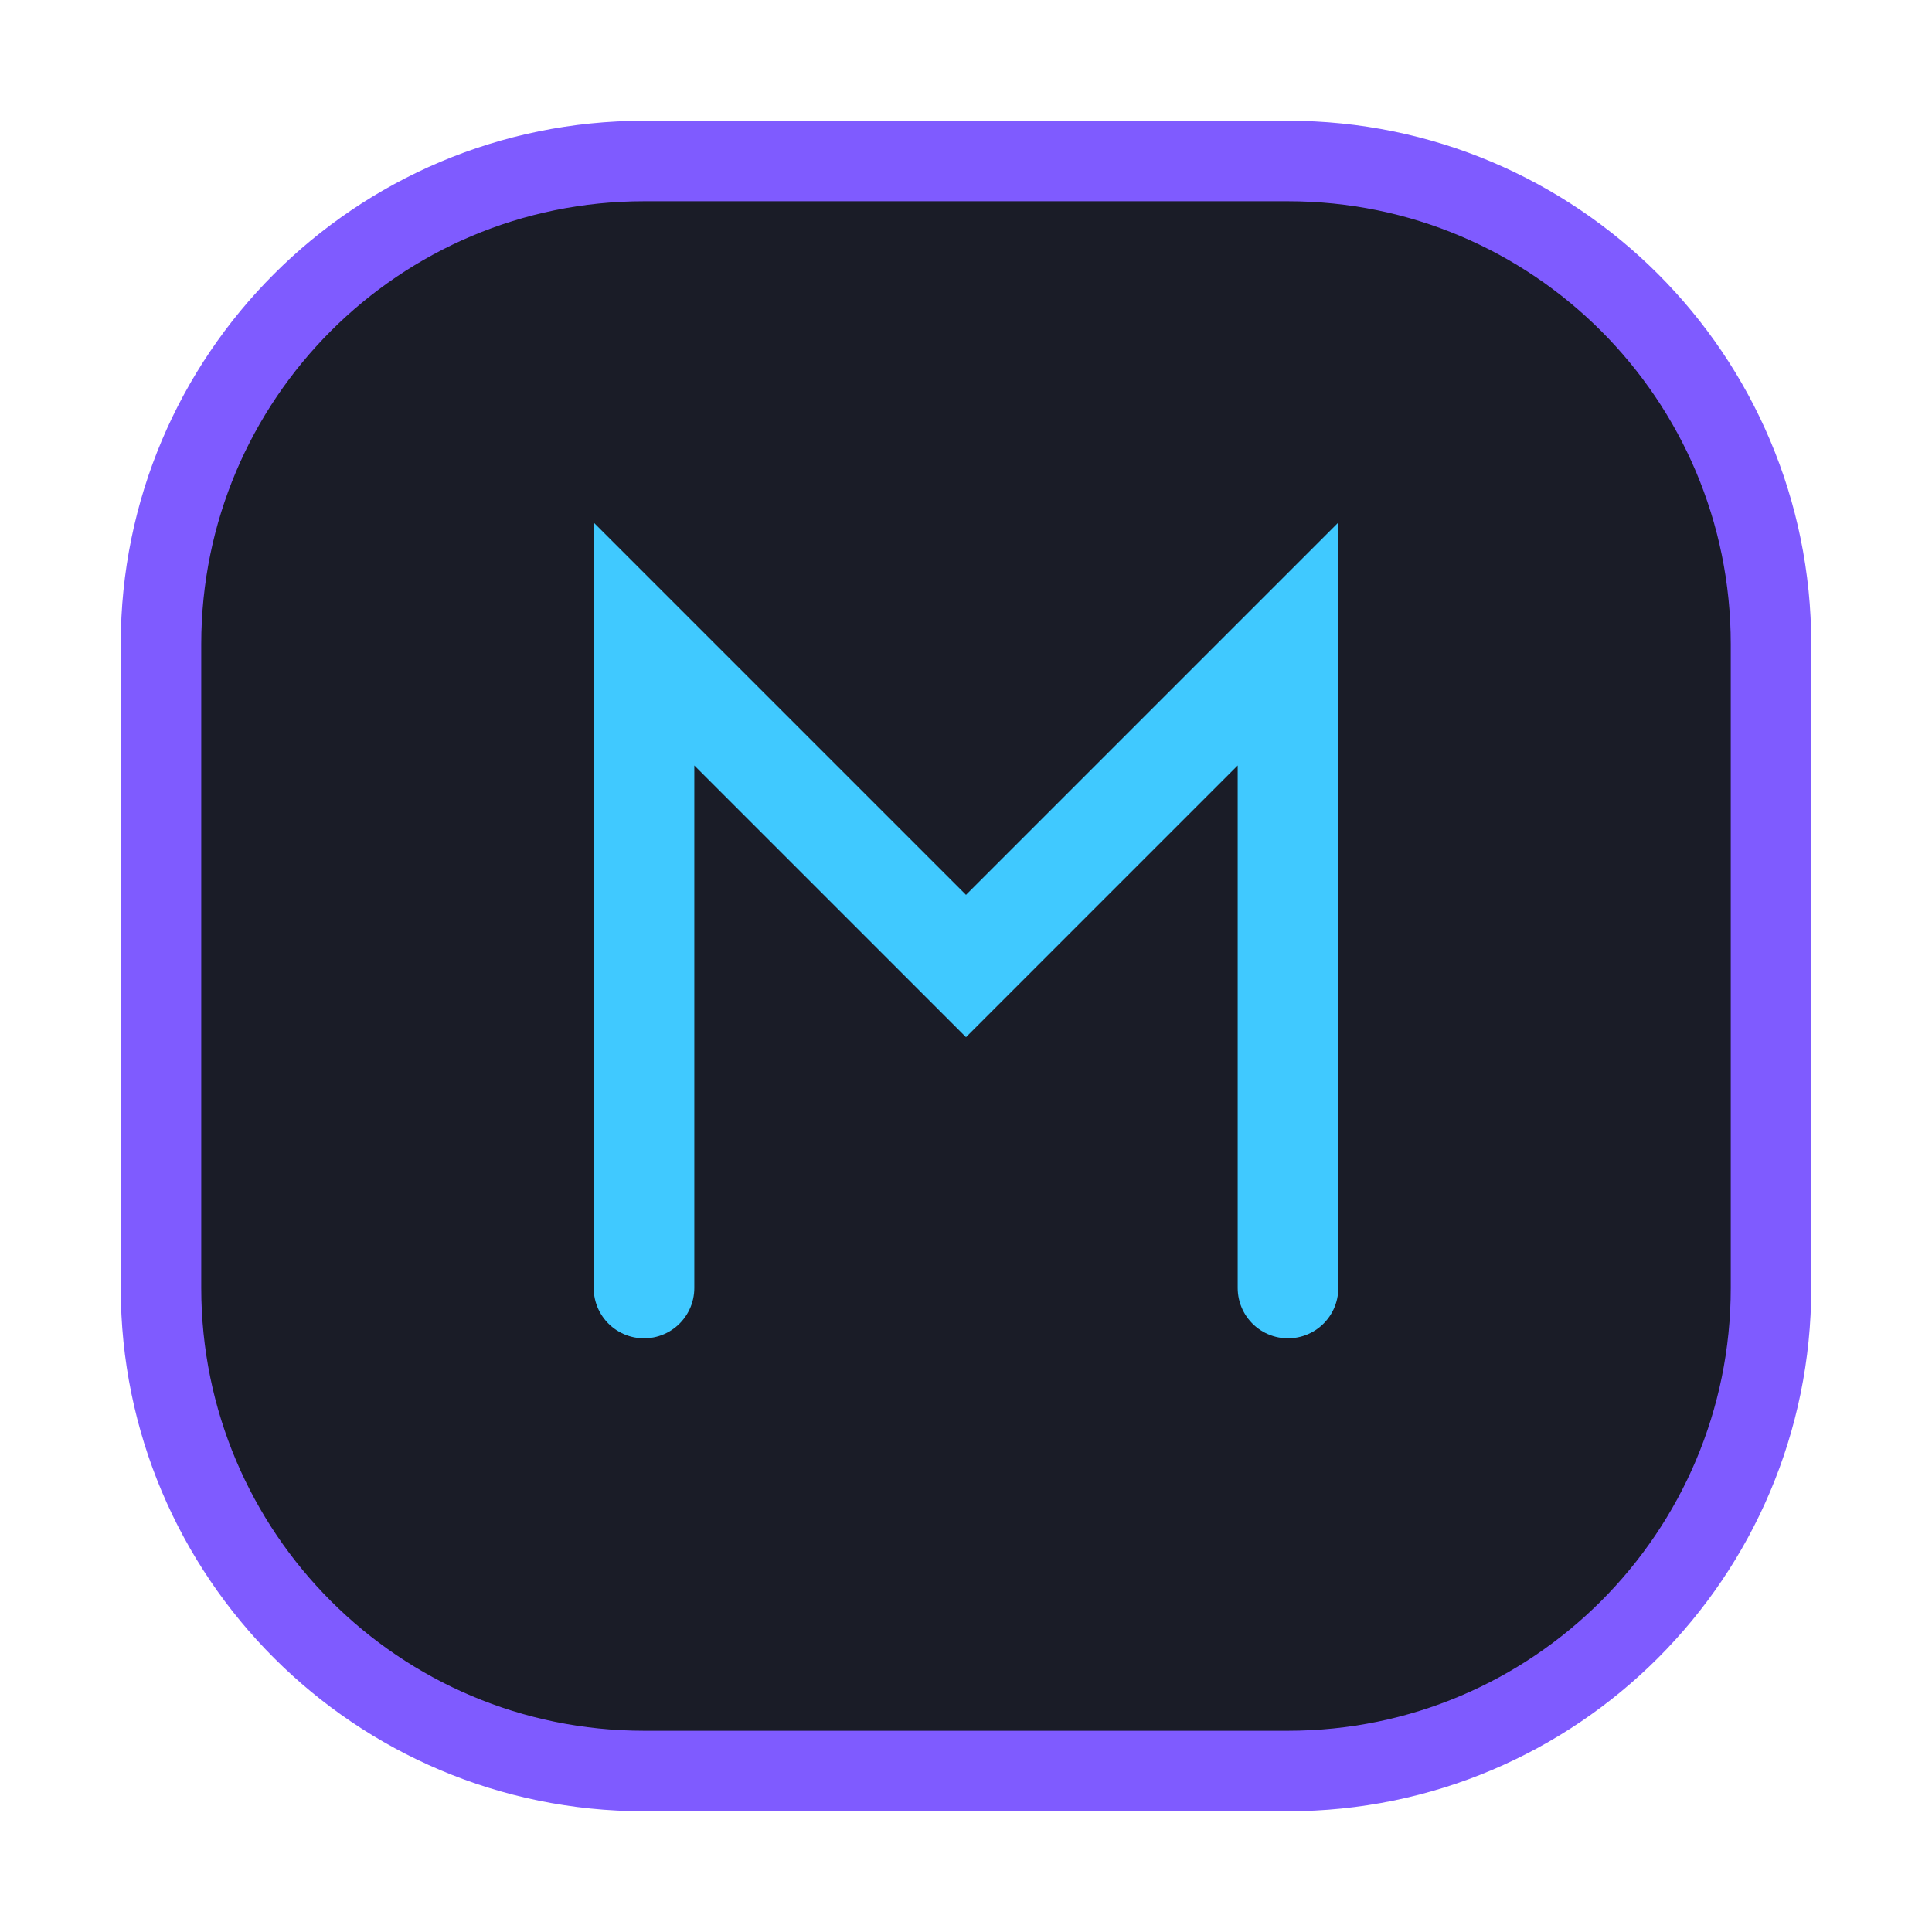
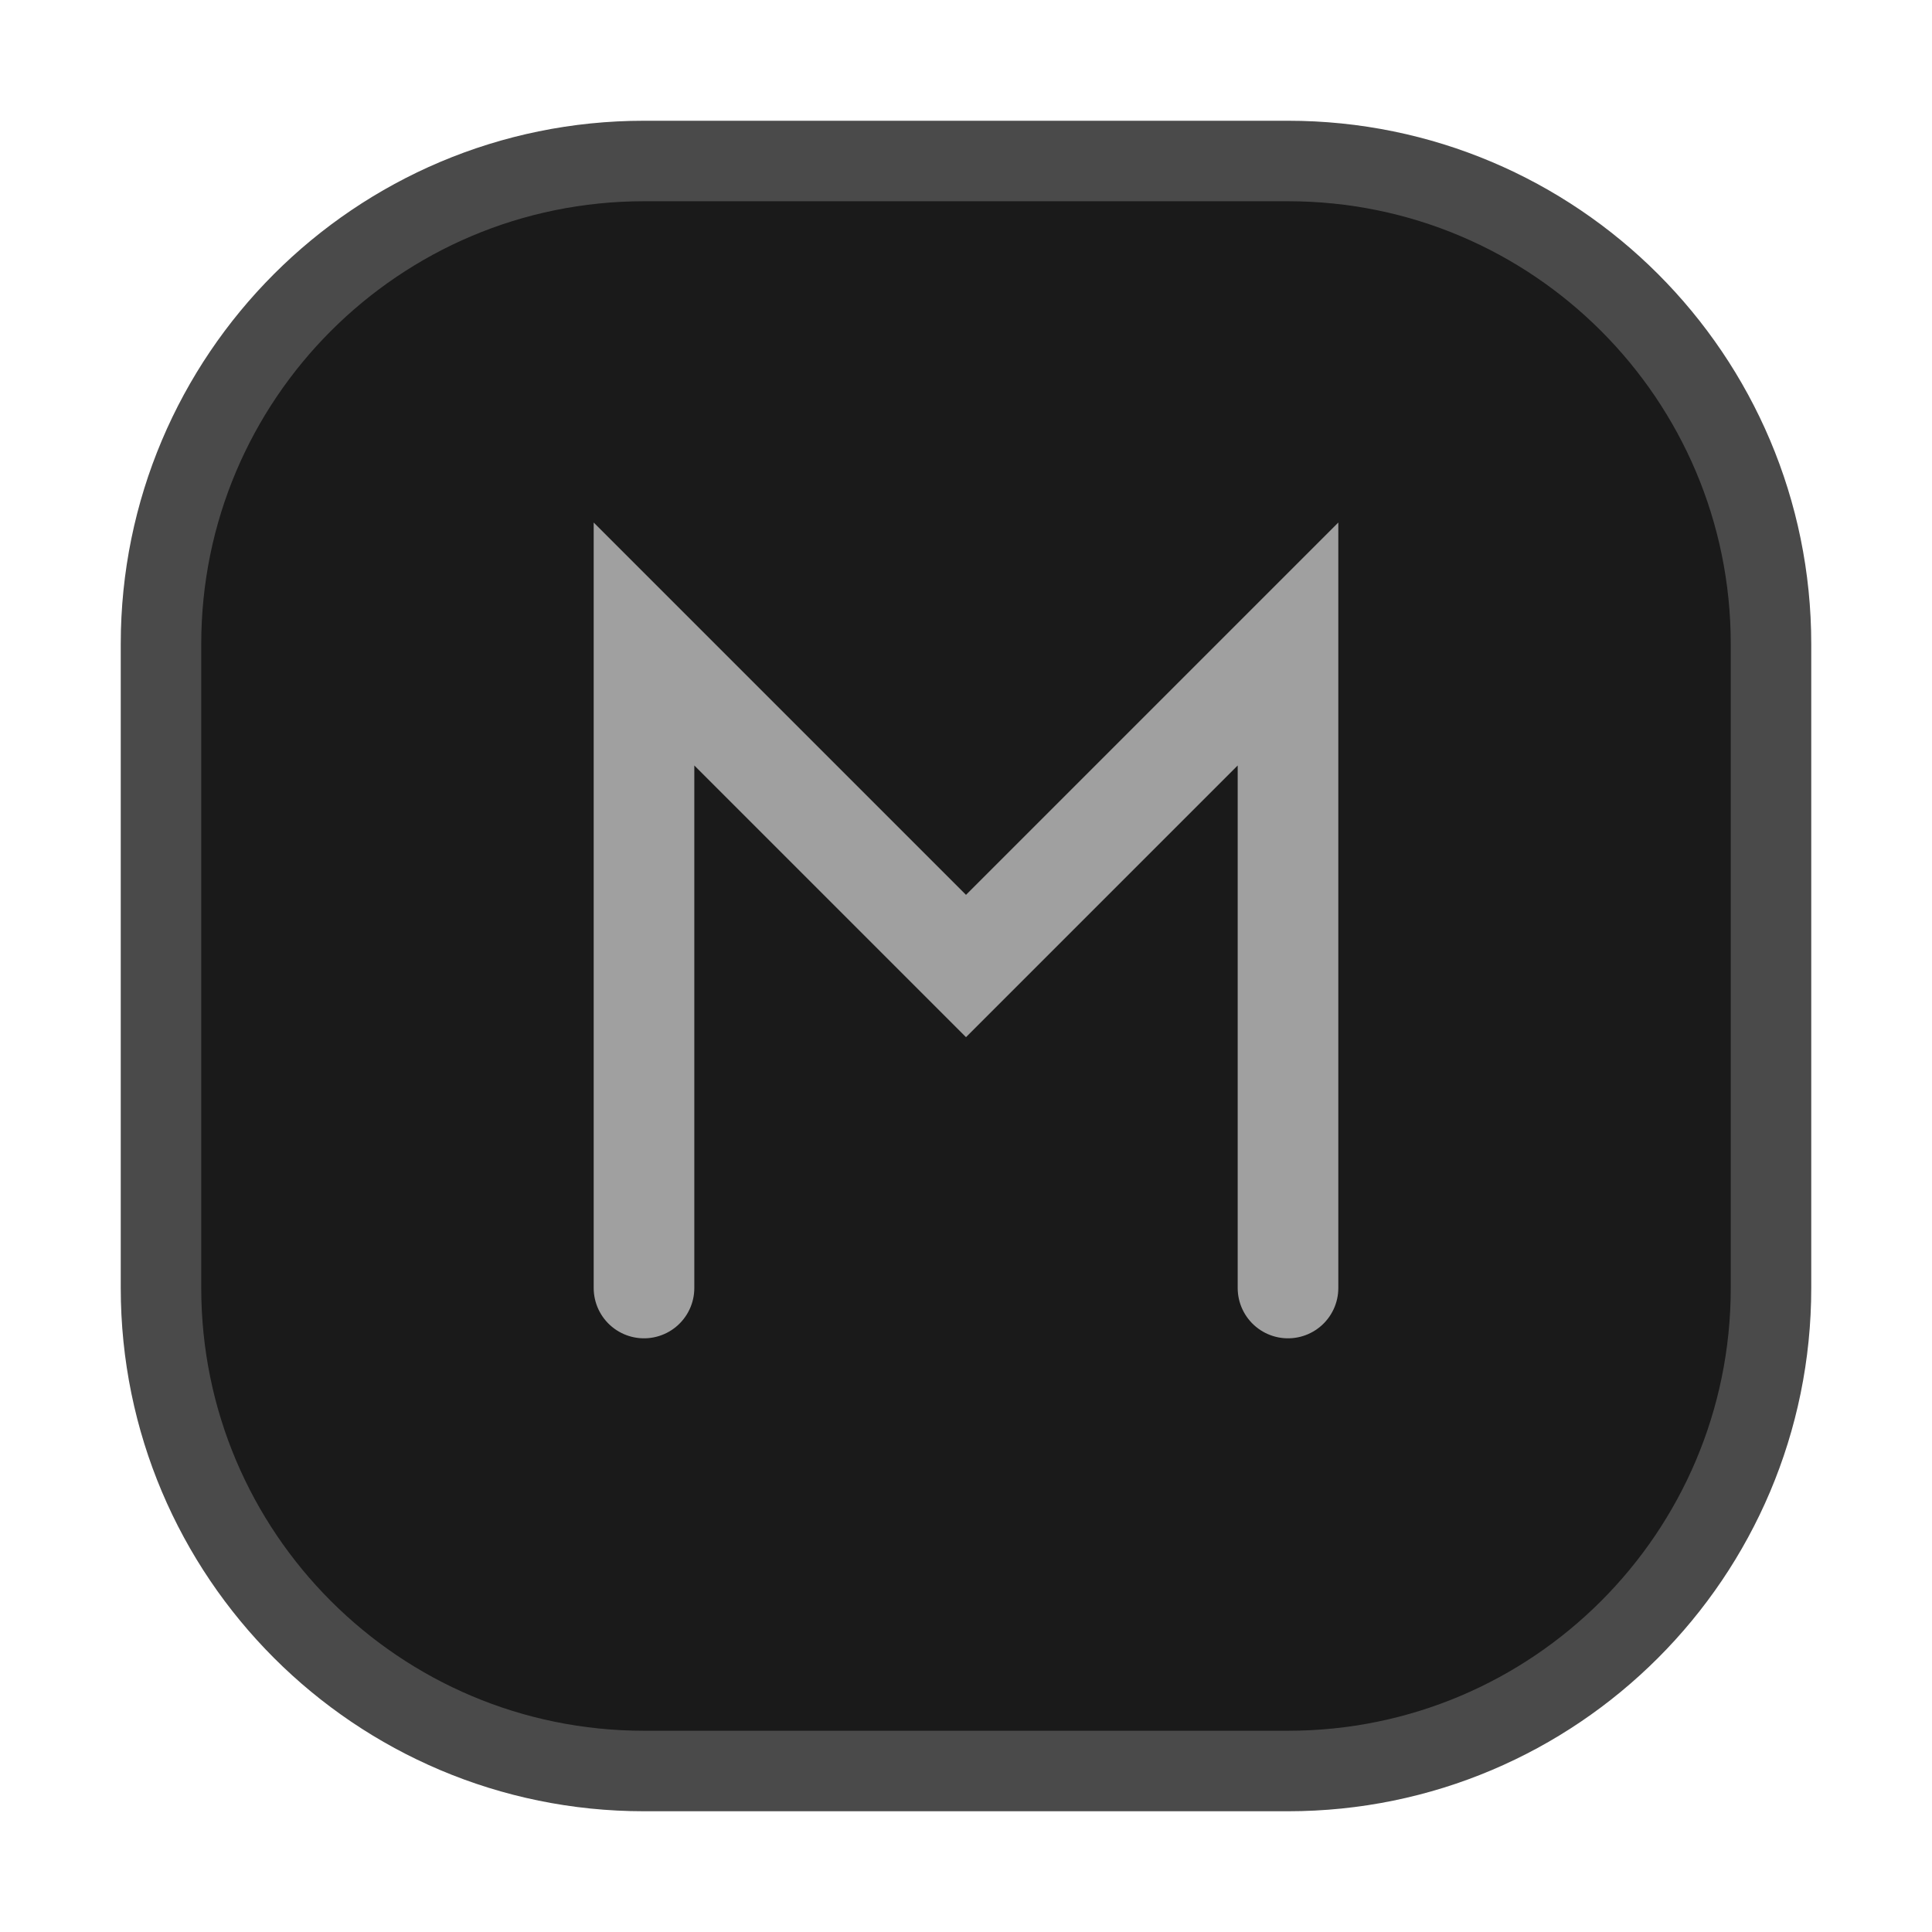
<svg xmlns="http://www.w3.org/2000/svg" width="48" height="48" viewBox="0 0 48 48" fill="none">
-   <rect x="4" y="4" width="40" height="40" rx="12" fill="#1A1C27" stroke="#7F5BFF" stroke-width="2" />
-   <path d="M16 32V16L24 24L32 16V32" stroke="#40C9FF" stroke-width="2.5" stroke-linecap="round" />
+   <rect x="4" y="4" width="40" height="40" rx="12" fill="#1A1A1A" stroke="#4A4A4A" stroke-width="2" />
+   <path d="M16 32V16L24 24L32 16V32" stroke="#A0A0A0" stroke-width="2.5" stroke-linecap="round" />
</svg>
